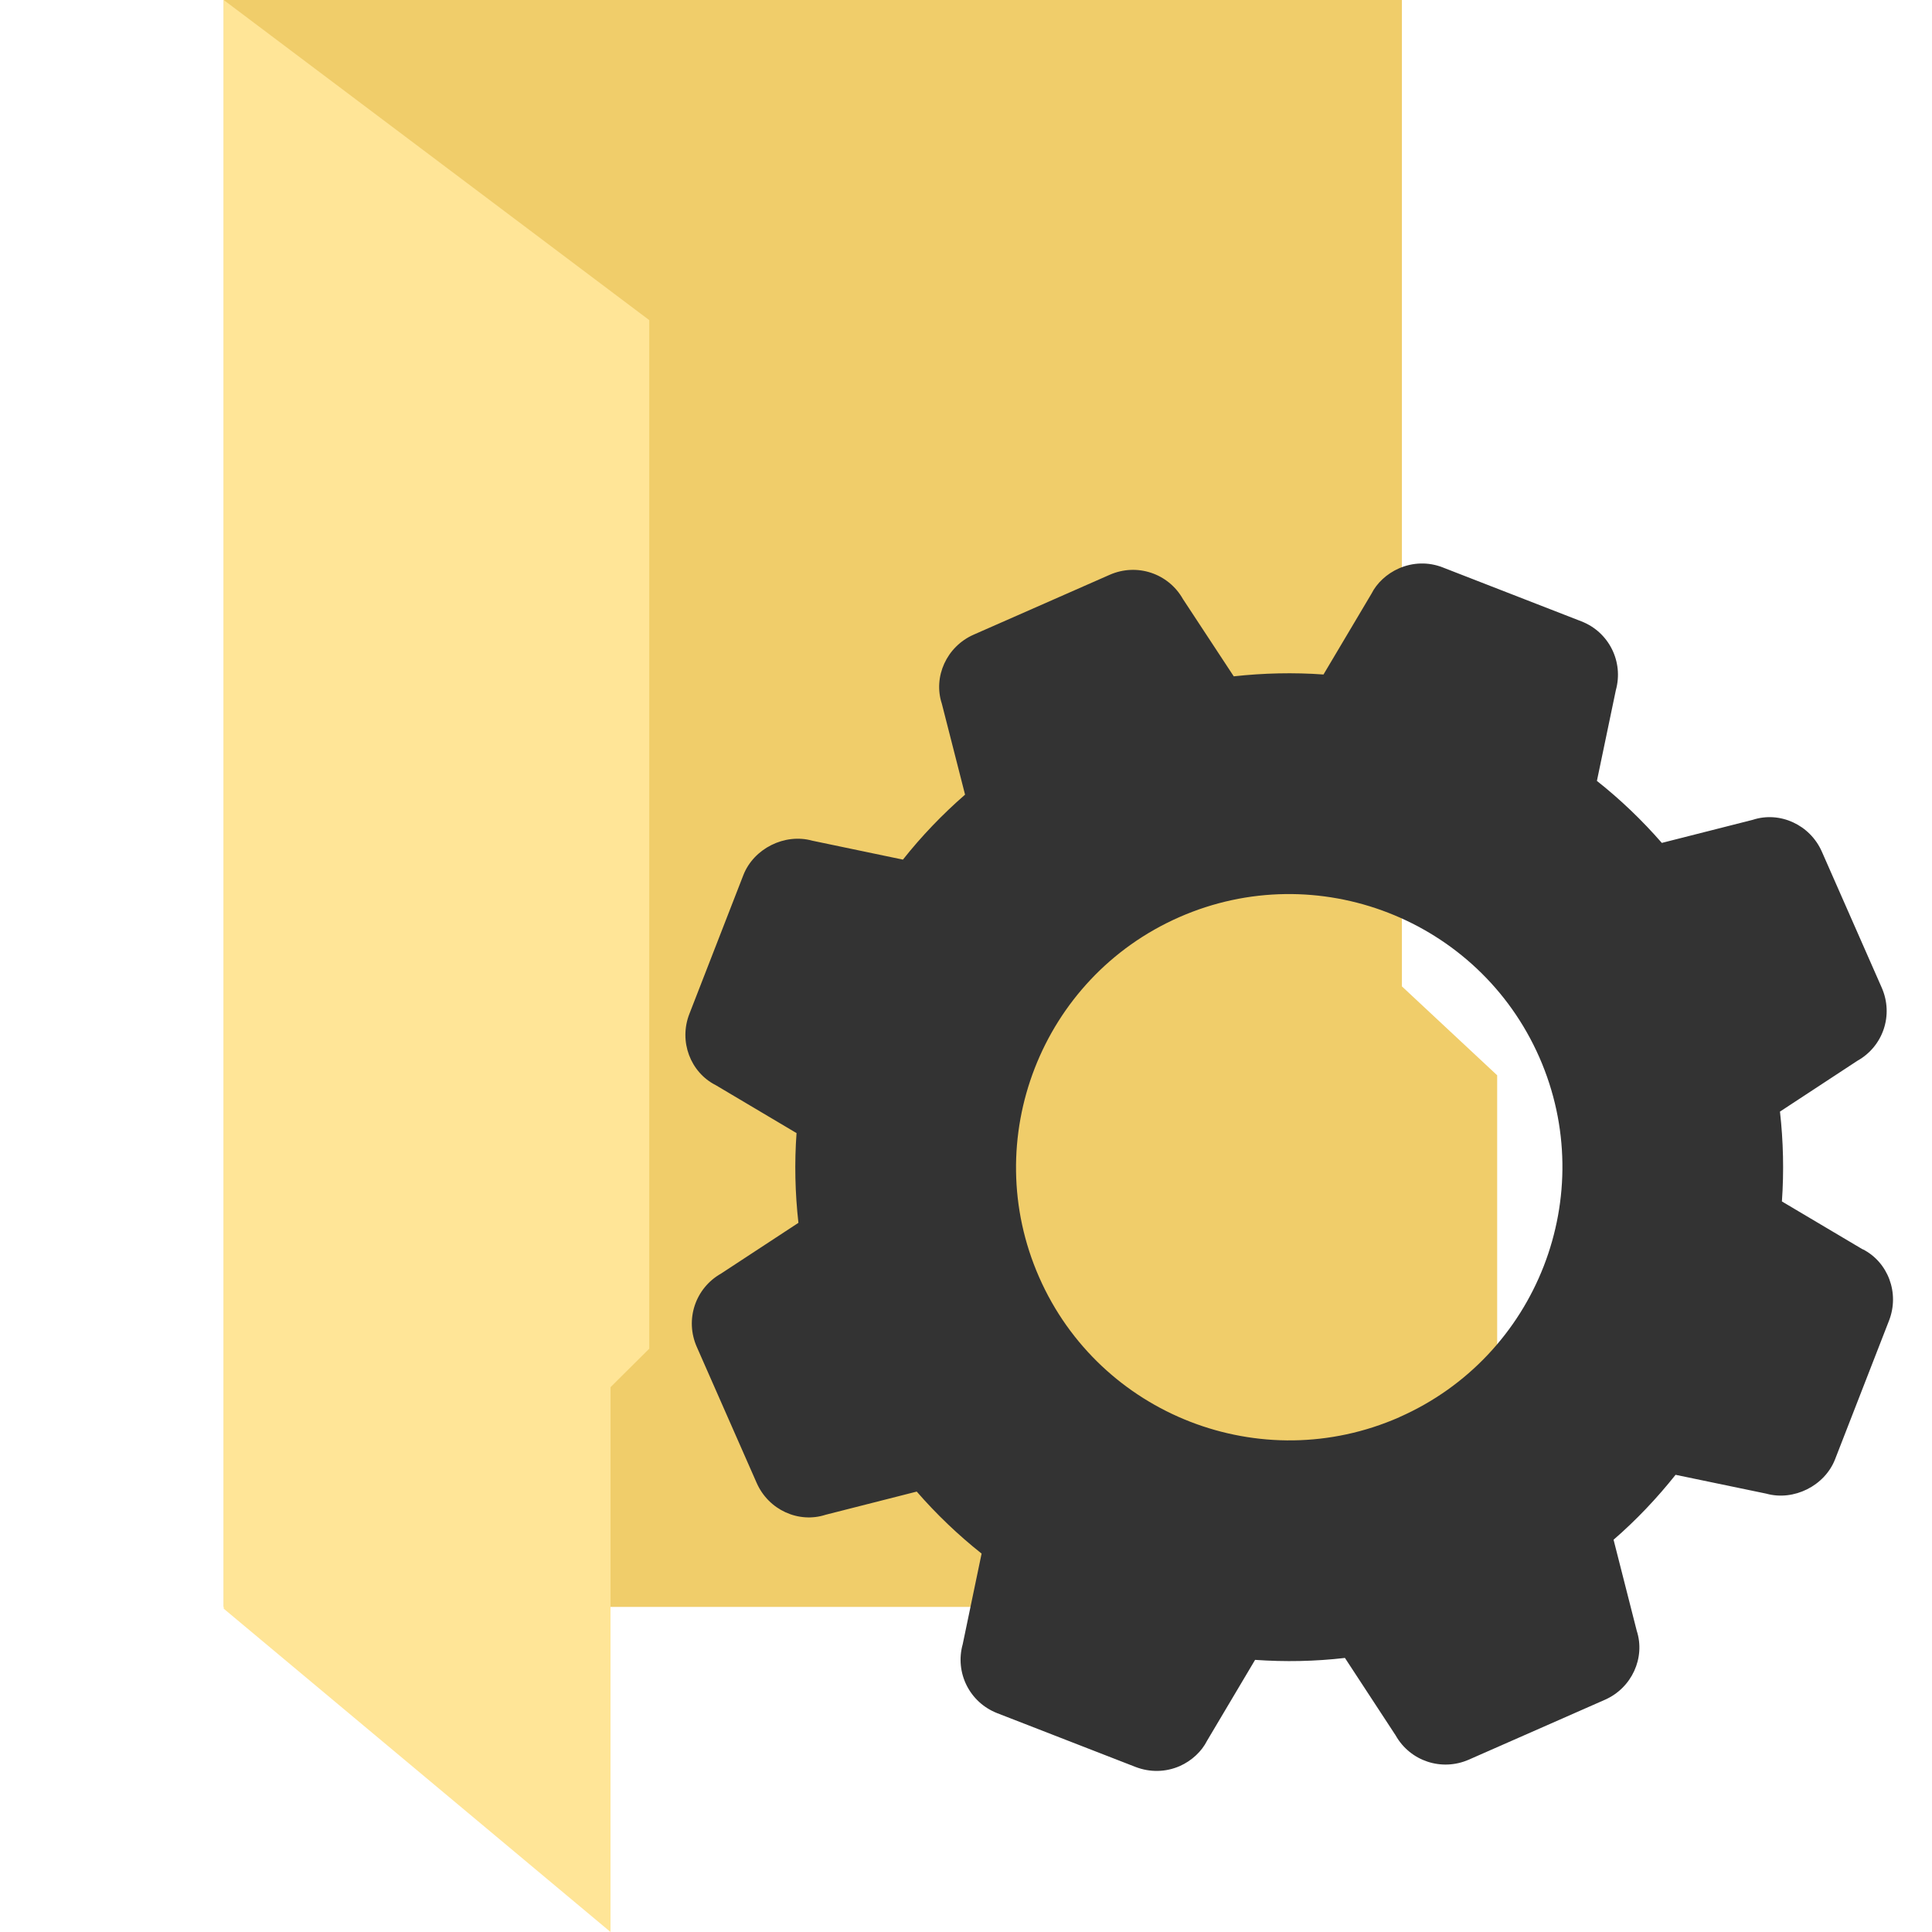
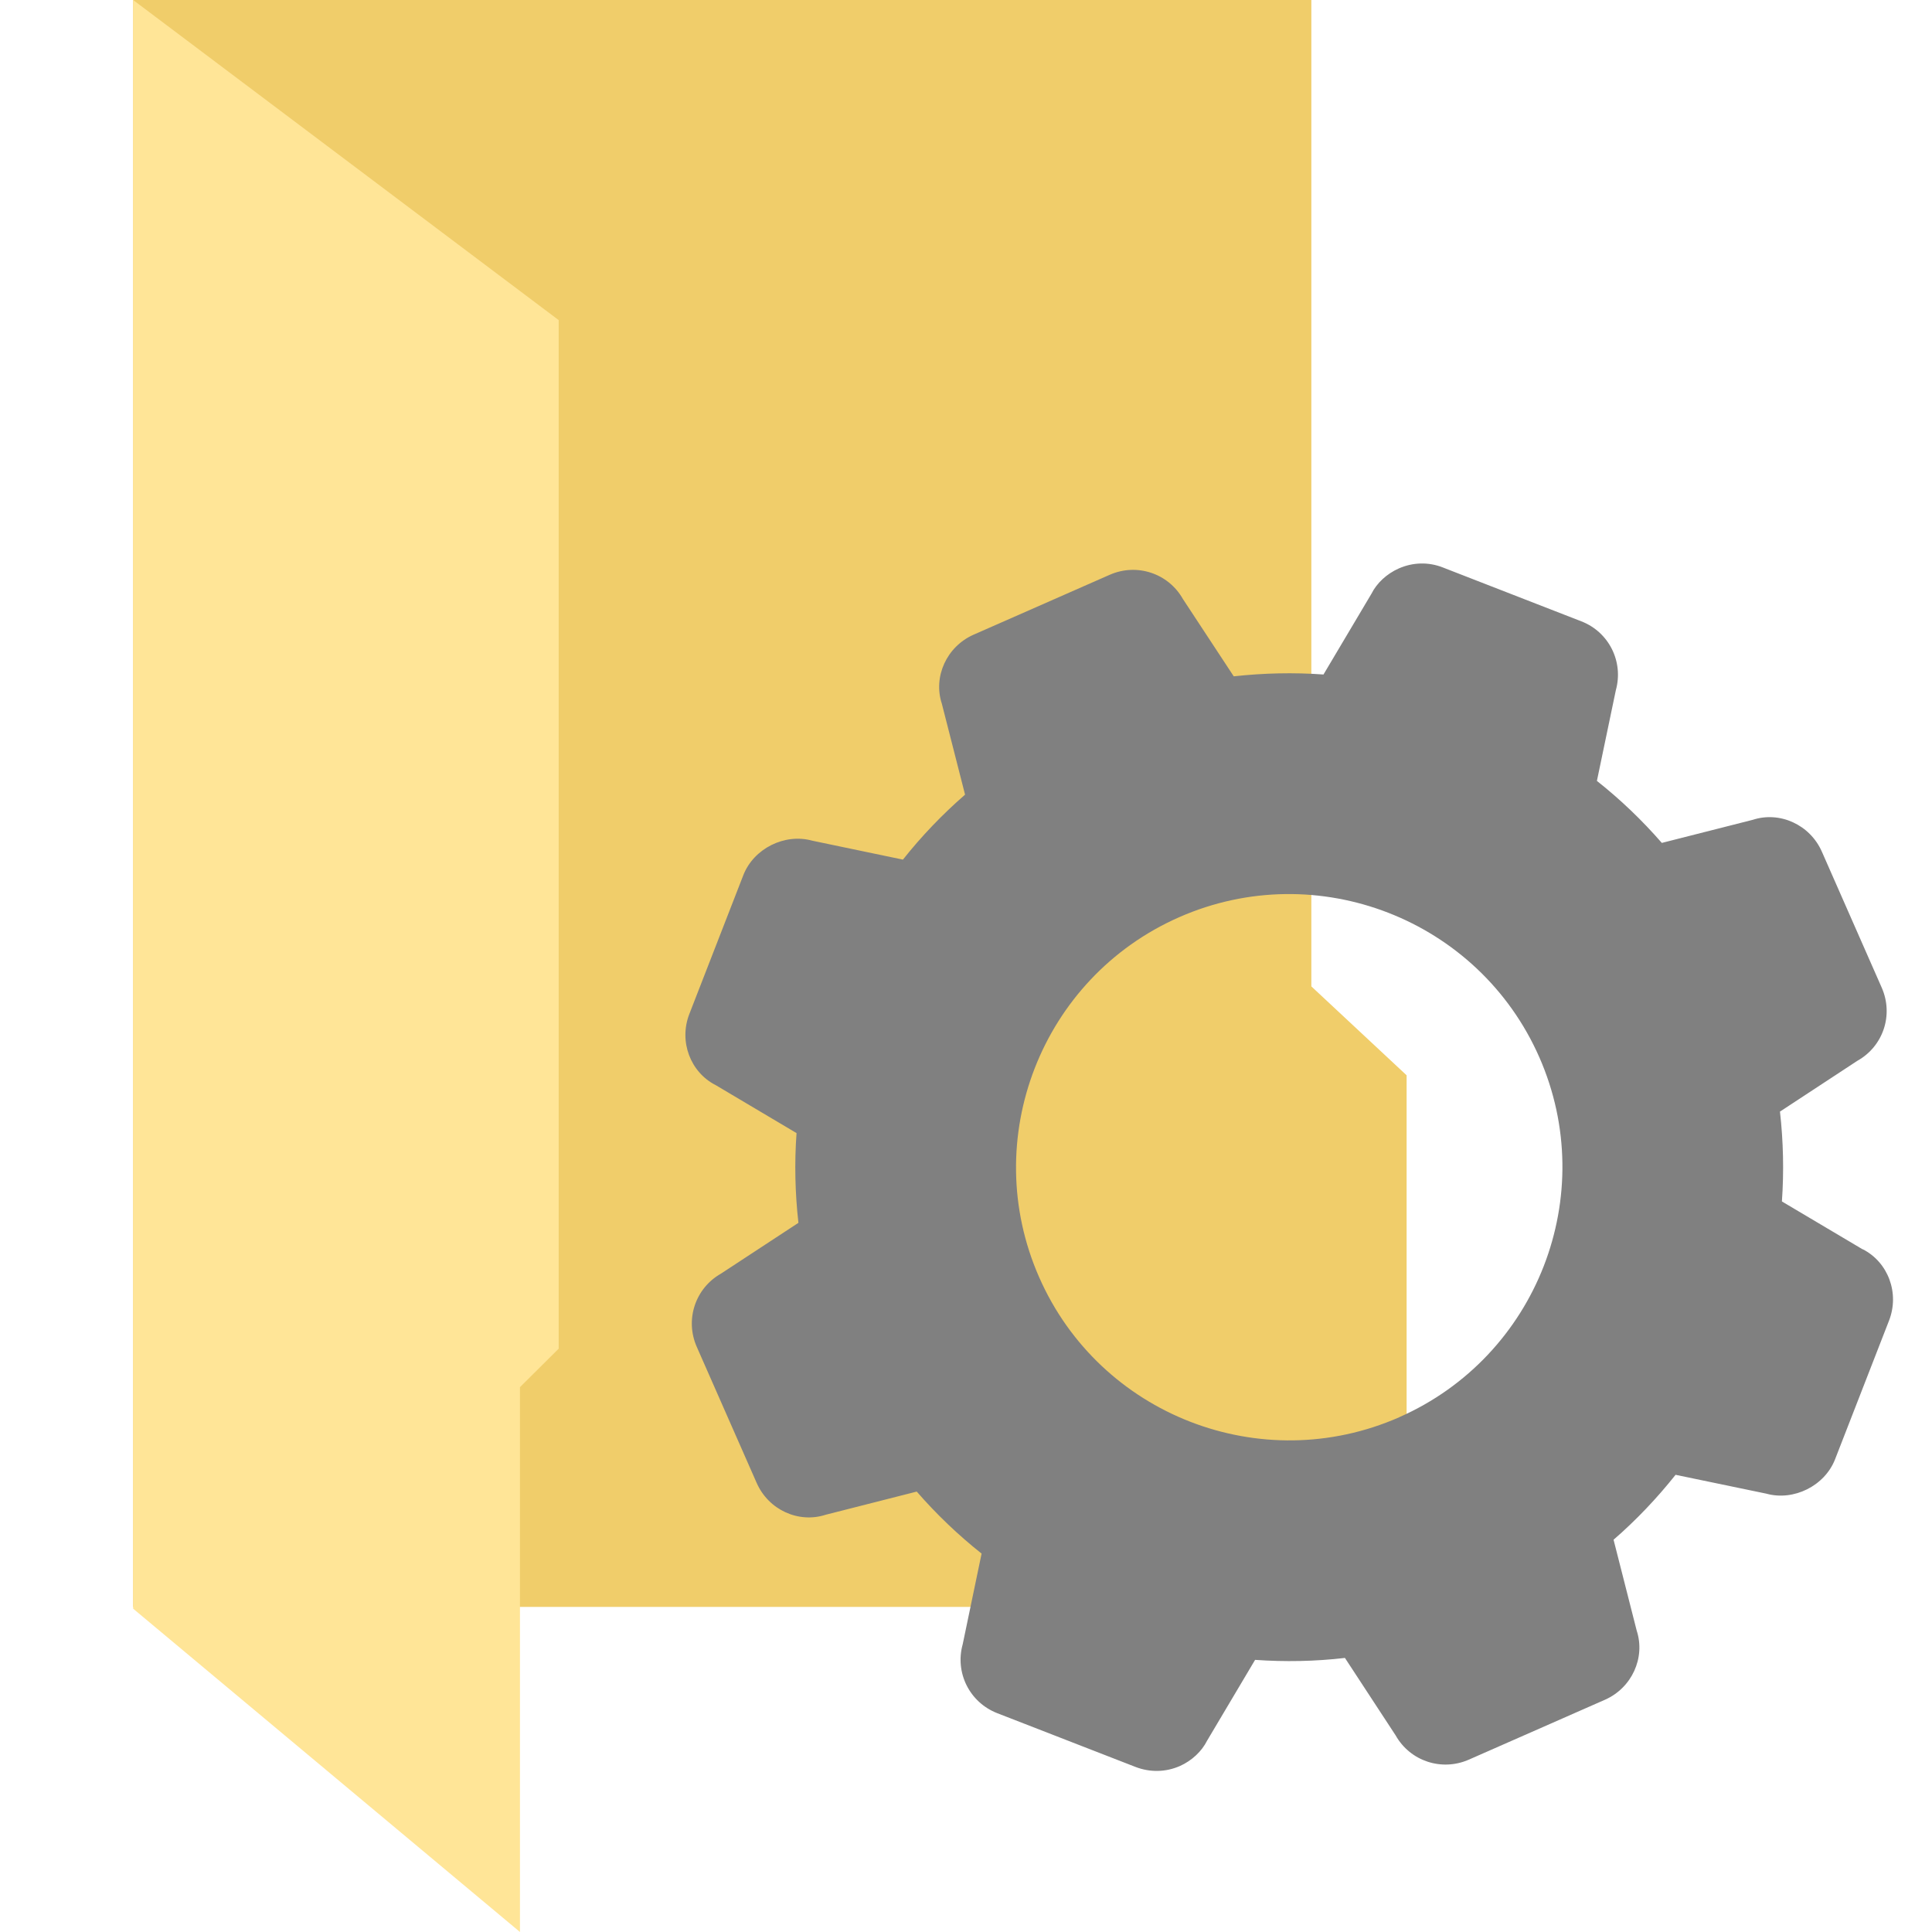
<svg xmlns="http://www.w3.org/2000/svg" width="128" height="128" viewBox="0 0 33.867 33.867" version="1.1" id="svg1839">
  <defs id="defs1833" />
  <g id="layer1" transform="translate(0,-263.1333)">
-     <g id="g4372" transform="matrix(1.178246,0,0,1.178246,-5.653523,-53.18169)" style="stroke-width:0.849">
+     <g id="g4372" transform="matrix(1.178246,0,0,1.178246,-7.241023,-53.18169)" style="stroke-width:0.849">
      <path id="rect4322-9" transform="matrix(0.2645833,0,0,0.2645833,0,263.1333)" d="M 30.715,20.143 V 110.5 H 102.322 V 80.607 l -5.357,-5 V 20.143 Z" style="opacity:1;fill:#f0cd6a;fill-opacity:1;fill-rule:nonzero;stroke:none;stroke-width:0.642;stroke-linecap:square;stroke-linejoin:miter;stroke-miterlimit:4;stroke-dasharray:none;stroke-dashoffset:0;stroke-opacity:1;paint-order:markers fill stroke" />
      <path id="rect4322" transform="matrix(0.2645833,0,0,0.2645833,0,263.1333)" d="m 30.715,20.143 v 90.456 l 21.75,18.18 V 98.143 l 2.178,-2.164 V 38.143 Z" style="opacity:1;fill:#ffe597;fill-opacity:1;fill-rule:nonzero;stroke:none;stroke-width:0.642;stroke-linecap:square;stroke-linejoin:miter;stroke-miterlimit:4;stroke-dasharray:none;stroke-dashoffset:0;stroke-opacity:1;paint-order:markers fill stroke" />
    </g>
-     <path id="path4534" d="m 32.652,285.034 -1.416,-0.84 c 0.037,-0.524 0.025,-1.052 -0.034,-1.575 l 1.356,-0.89 c 0.454,-0.254 0.638,-0.804 0.428,-1.282 l -1.049,-2.383 c -0.209,-0.476 -0.74,-0.714 -1.211,-0.56 l -1.595,0.405 c -0.346,-0.397 -0.726,-0.761 -1.138,-1.087 l 0.332,-1.59 c 0.139,-0.501 -0.123,-1.021 -0.605,-1.207 l -2.429,-0.945 c -0.25,-0.098 -0.522,-0.091 -0.769,0.017 -0.213,0.094 -0.388,0.258 -0.481,0.444 l -0.841,1.416 c -0.524,-0.038 -1.052,-0.025 -1.573,0.032 L 20.736,273.634 c -0.256,-0.452 -0.807,-0.634 -1.283,-0.425 l -2.384,1.049 c -0.476,0.209 -0.714,0.74 -0.559,1.211 l 0.407,1.594 c -0.397,0.346 -0.763,0.727 -1.089,1.139 l -1.59,-0.332 c -0.482,-0.134 -1.026,0.137 -1.208,0.605 l -0.945,2.43 c -0.19,0.484 0.019,1.027 0.461,1.25 l 1.417,0.841 c -0.038,0.523 -0.026,1.05 0.033,1.573 l -1.357,0.89 c -0.452,0.256 -0.635,0.808 -0.425,1.284 l 1.049,2.383 c 0.21,0.479 0.74,0.714 1.211,0.56 l 1.596,-0.406 c 0.342,0.394 0.725,0.76 1.137,1.087 l -0.331,1.588 c -0.14,0.501 0.121,1.02 0.604,1.209 l 2.428,0.944 c 0.251,0.096 0.524,0.092 0.772,-0.016 0.213,-0.094 0.387,-0.26 0.48,-0.446 l 0.841,-1.416 c 0.525,0.037 1.053,0.027 1.575,-0.034 l 0.889,1.358 c 0.255,0.452 0.807,0.634 1.283,0.425 l 2.384,-1.049 c 0.476,-0.209 0.713,-0.74 0.559,-1.211 l -0.406,-1.595 c 0.396,-0.343 0.759,-0.726 1.087,-1.138 l 1.589,0.33 c 0.483,0.135 1.028,-0.138 1.208,-0.605 l 0.944,-2.426 c 0.19,-0.485 -0.017,-1.028 -0.46,-1.253 z m -8.124,2.943 c -2.417,1.063 -5.249,-0.035 -6.312,-2.454 -1.064,-2.417 0.038,-5.249 2.455,-6.312 2.417,-1.063 5.248,0.037 6.312,2.454 1.064,2.418 -0.038,5.247 -2.455,6.311 z" style="stroke-width:0.265;fill:#333333" />
+     <path id="path4534" d="m 32.652,285.034 -1.416,-0.84 c 0.037,-0.524 0.025,-1.052 -0.034,-1.575 l 1.356,-0.89 c 0.454,-0.254 0.638,-0.804 0.428,-1.282 l -1.049,-2.383 c -0.209,-0.476 -0.74,-0.714 -1.211,-0.56 l -1.595,0.405 c -0.346,-0.397 -0.726,-0.761 -1.138,-1.087 l 0.332,-1.59 c 0.139,-0.501 -0.123,-1.021 -0.605,-1.207 l -2.429,-0.945 c -0.25,-0.098 -0.522,-0.091 -0.769,0.017 -0.213,0.094 -0.388,0.258 -0.481,0.444 l -0.841,1.416 c -0.524,-0.038 -1.052,-0.025 -1.573,0.032 L 20.736,273.634 c -0.256,-0.452 -0.807,-0.634 -1.283,-0.425 l -2.384,1.049 c -0.476,0.209 -0.714,0.74 -0.559,1.211 l 0.407,1.594 c -0.397,0.346 -0.763,0.727 -1.089,1.139 l -1.59,-0.332 c -0.482,-0.134 -1.026,0.137 -1.208,0.605 l -0.945,2.43 c -0.19,0.484 0.019,1.027 0.461,1.25 l 1.417,0.841 c -0.038,0.523 -0.026,1.05 0.033,1.573 l -1.357,0.89 c -0.452,0.256 -0.635,0.808 -0.425,1.284 l 1.049,2.383 c 0.21,0.479 0.74,0.714 1.211,0.56 l 1.596,-0.406 c 0.342,0.394 0.725,0.76 1.137,1.087 l -0.331,1.588 c -0.14,0.501 0.121,1.02 0.604,1.209 l 2.428,0.944 c 0.251,0.096 0.524,0.092 0.772,-0.016 0.213,-0.094 0.387,-0.26 0.48,-0.446 l 0.841,-1.416 c 0.525,0.037 1.053,0.027 1.575,-0.034 l 0.889,1.358 c 0.255,0.452 0.807,0.634 1.283,0.425 l 2.384,-1.049 c 0.476,-0.209 0.713,-0.74 0.559,-1.211 l -0.406,-1.595 c 0.396,-0.343 0.759,-0.726 1.087,-1.138 l 1.589,0.33 c 0.483,0.135 1.028,-0.138 1.208,-0.605 l 0.944,-2.426 c 0.19,-0.485 -0.017,-1.028 -0.46,-1.253 z m -8.124,2.943 c -2.417,1.063 -5.249,-0.035 -6.312,-2.454 -1.064,-2.417 0.038,-5.249 2.455,-6.312 2.417,-1.063 5.248,0.037 6.312,2.454 1.064,2.418 -0.038,5.247 -2.455,6.311 z" style="stroke-width:0.265;fill:#808080" />
  </g>
</svg>
